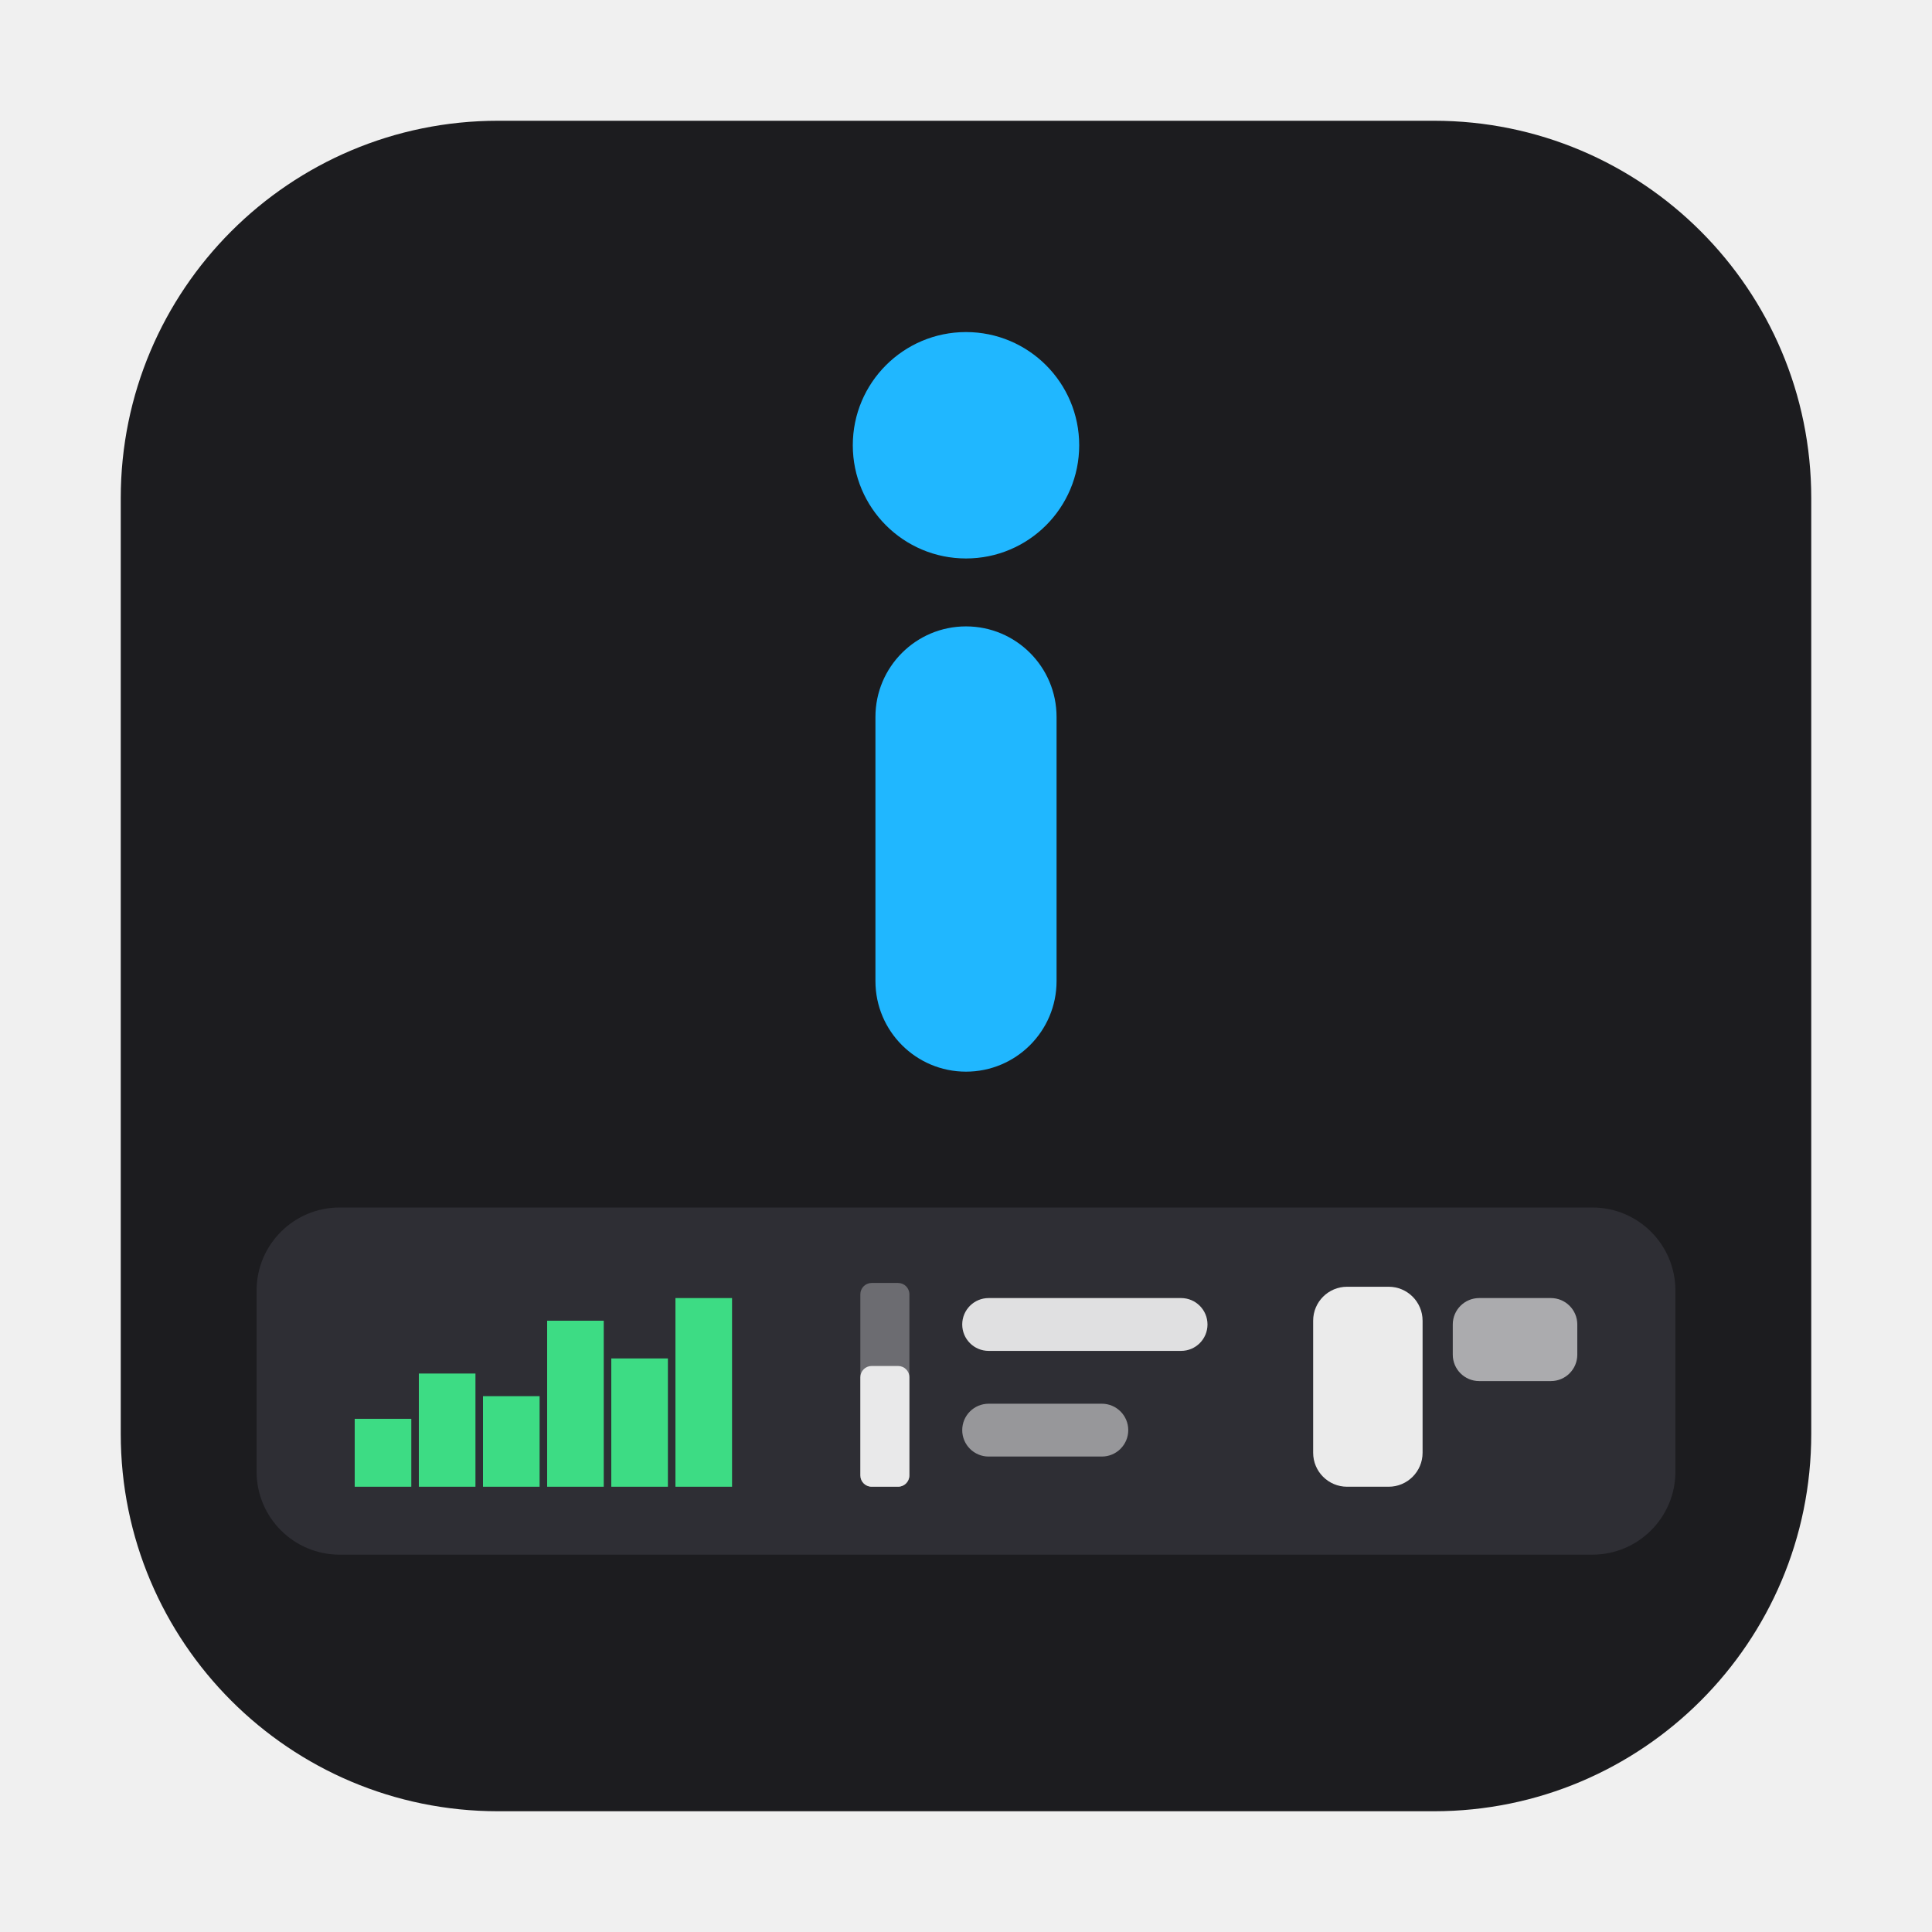
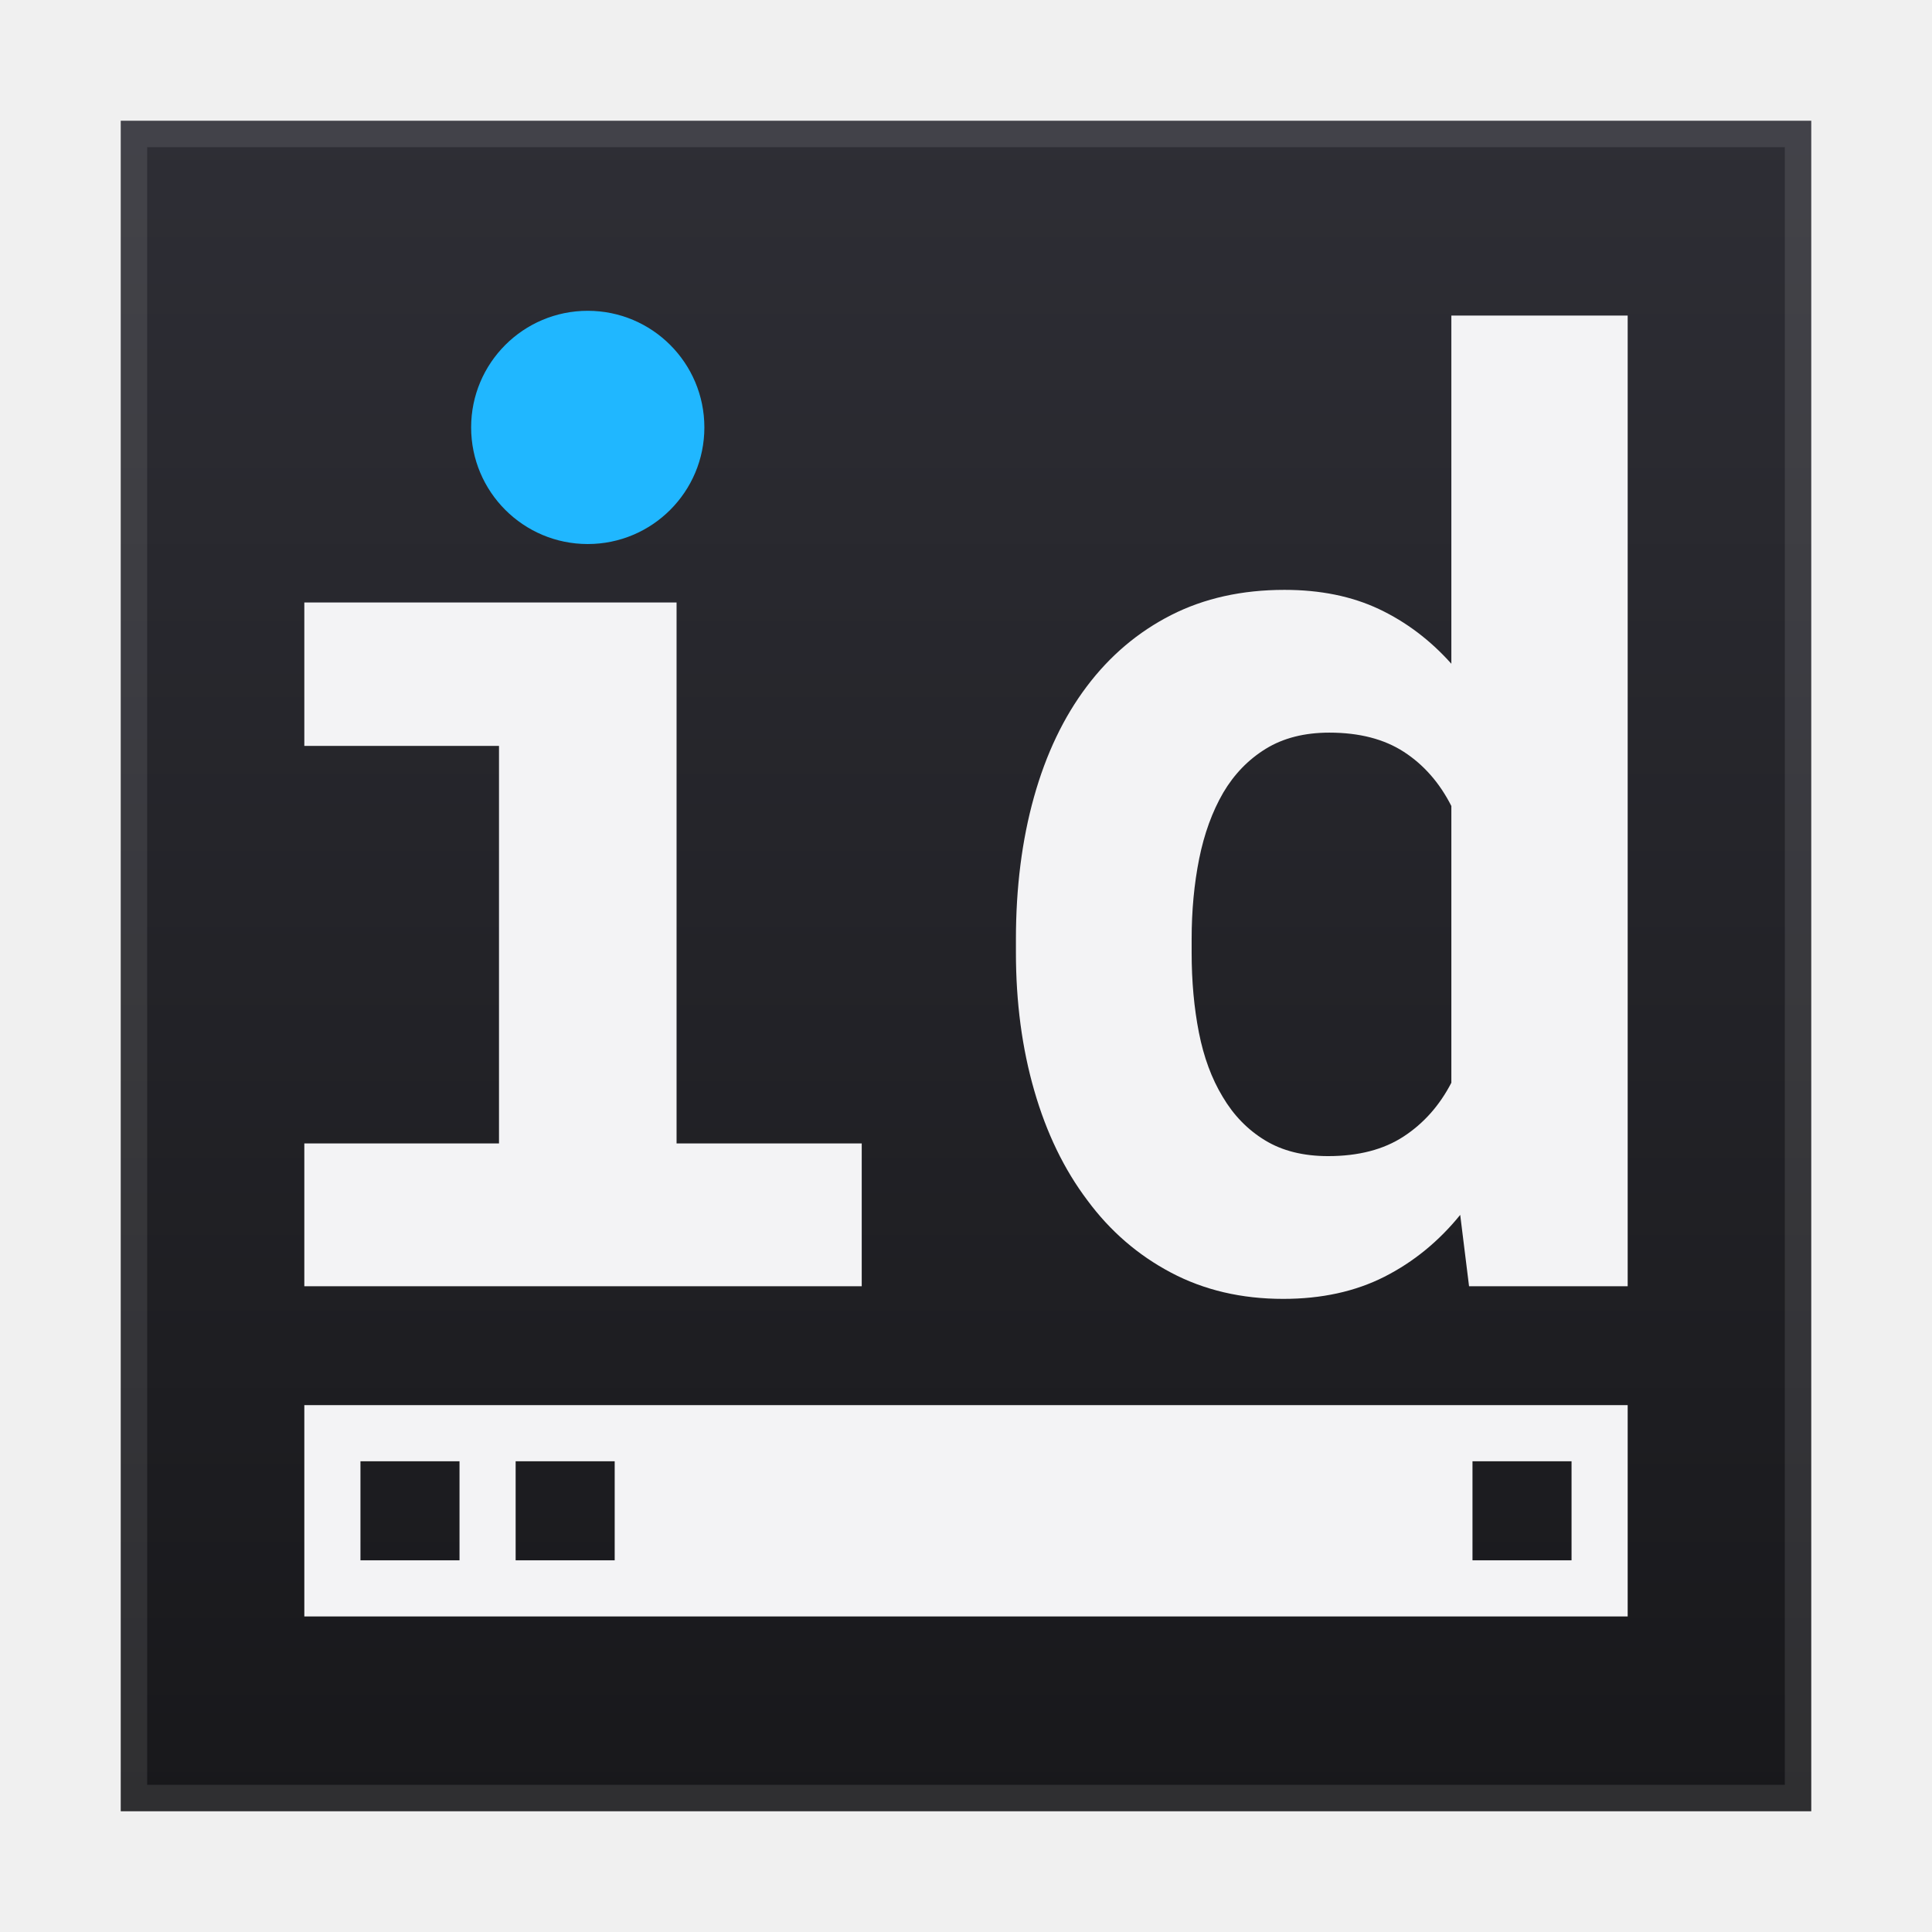
- <svg xmlns="http://www.w3.org/2000/svg" viewBox="0 0 1024 1024">
-   <rect x="64" y="64" width="896" height="896" rx="200" fill="#1C1C1F" />
-   <circle cx="512" cy="236" r="60" fill="#20B7FF" />
-   <rect x="464" y="332" width="96" height="236" rx="48" fill="#20B7FF" />
-   <rect x="136" y="640" width="752" height="184" rx="44" fill="#2E2E34" />
-   <g fill="#3DDC84">
-     <rect x="188" y="752" width="30" height="36" />
-     <rect x="222" y="728" width="30" height="60" />
-     <rect x="256" y="740" width="30" height="48" />
-     <rect x="290" y="700" width="30" height="88" />
-     <rect x="324" y="720" width="30" height="68" />
-     <rect x="358" y="688" width="30" height="100" />
+ <svg xmlns="http://www.w3.org/2000/svg" viewBox="0 0 256 256" width="256" height="256">
+   <g transform="translate(16 16) scale(0.875)">
+     <defs>
+       <linearGradient id="t" x1="0" y1="0" x2="0" y2="1">
+         <stop offset="0" stop-color="#2E2E35" />
+         <stop offset="1" stop-color="#18181B" />
+       </linearGradient>
+     </defs>
+     <rect width="256" height="256" rx="0" fill="url(#t)" />
+     <rect x="2" y="2" width="252" height="252" rx="0" fill="none" stroke="#FFFFFF" stroke-opacity="0.10" stroke-width="4" />
+     <path fill="#F3F3F5" d="M27.8 72.95V94.67H57.28V154.87H27.8V176.5H112.21V154.87H84.17V72.95ZM135.56 123.96V125.97Q135.56 137.26 138.34 146.88Q141.11 156.5 146.38 163.48Q151.54 170.47 159.06 174.44Q166.57 178.41 176.04 178.41Q184.75 178.41 191.36 175.06Q197.96 171.71 202.84 165.69L204.18 176.5H228.2V29.5H201.5V82.23Q196.71 76.87 190.54 73.95Q184.37 71.04 176.23 71.04Q166.57 71.04 159.06 74.86Q151.54 78.69 146.28 85.68Q141.02 92.66 138.29 102.43Q135.56 112.19 135.56 123.96ZM162.17 125.97V123.96Q162.17 117.45 163.31 111.76Q164.46 106.06 166.95 101.76Q169.44 97.54 173.41 95.1Q177.38 92.66 183.03 92.66Q189.82 92.66 194.32 95.58Q198.82 98.5 201.5 103.77V145.68Q198.82 150.85 194.27 153.82Q189.73 156.79 182.84 156.79Q177.19 156.79 173.27 154.39Q169.34 152 166.86 147.79Q164.37 143.67 163.27 138.08Q162.17 132.48 162.17 125.97Z" />
+     <circle cx="70.72" cy="46.44" r="17.66" fill="#20B7FF" />
+     <path fill="#F3F3F5" fill-rule="evenodd" d="M27.80 194.50H228.20V226.50H27.80ZM36.30 203.00h15.00v15.00h-15.00ZM59.80 203.00h15.00v15.00h-15.00ZM204.70 203.00h15.00v15.00h-15.00Z" />
  </g>
-   <rect x="456" y="680" width="26" height="108" rx="6" fill="#FFFFFF" opacity="0.3" />
-   <rect x="456" y="724" width="26" height="64" rx="6" fill="#FFFFFF" opacity="0.85" />
-   <rect x="510" y="688" width="130" height="28" rx="14" fill="#FFFFFF" opacity="0.85" />
-   <rect x="510" y="744" width="88" height="28" rx="14" fill="#FFFFFF" opacity="0.5" />
-   <rect x="696" y="682" width="58" height="106" rx="18" fill="#FFFFFF" opacity="0.9" />
-   <rect x="770" y="688" width="66" height="44" rx="14" fill="#FFFFFF" opacity="0.6" />
</svg>
